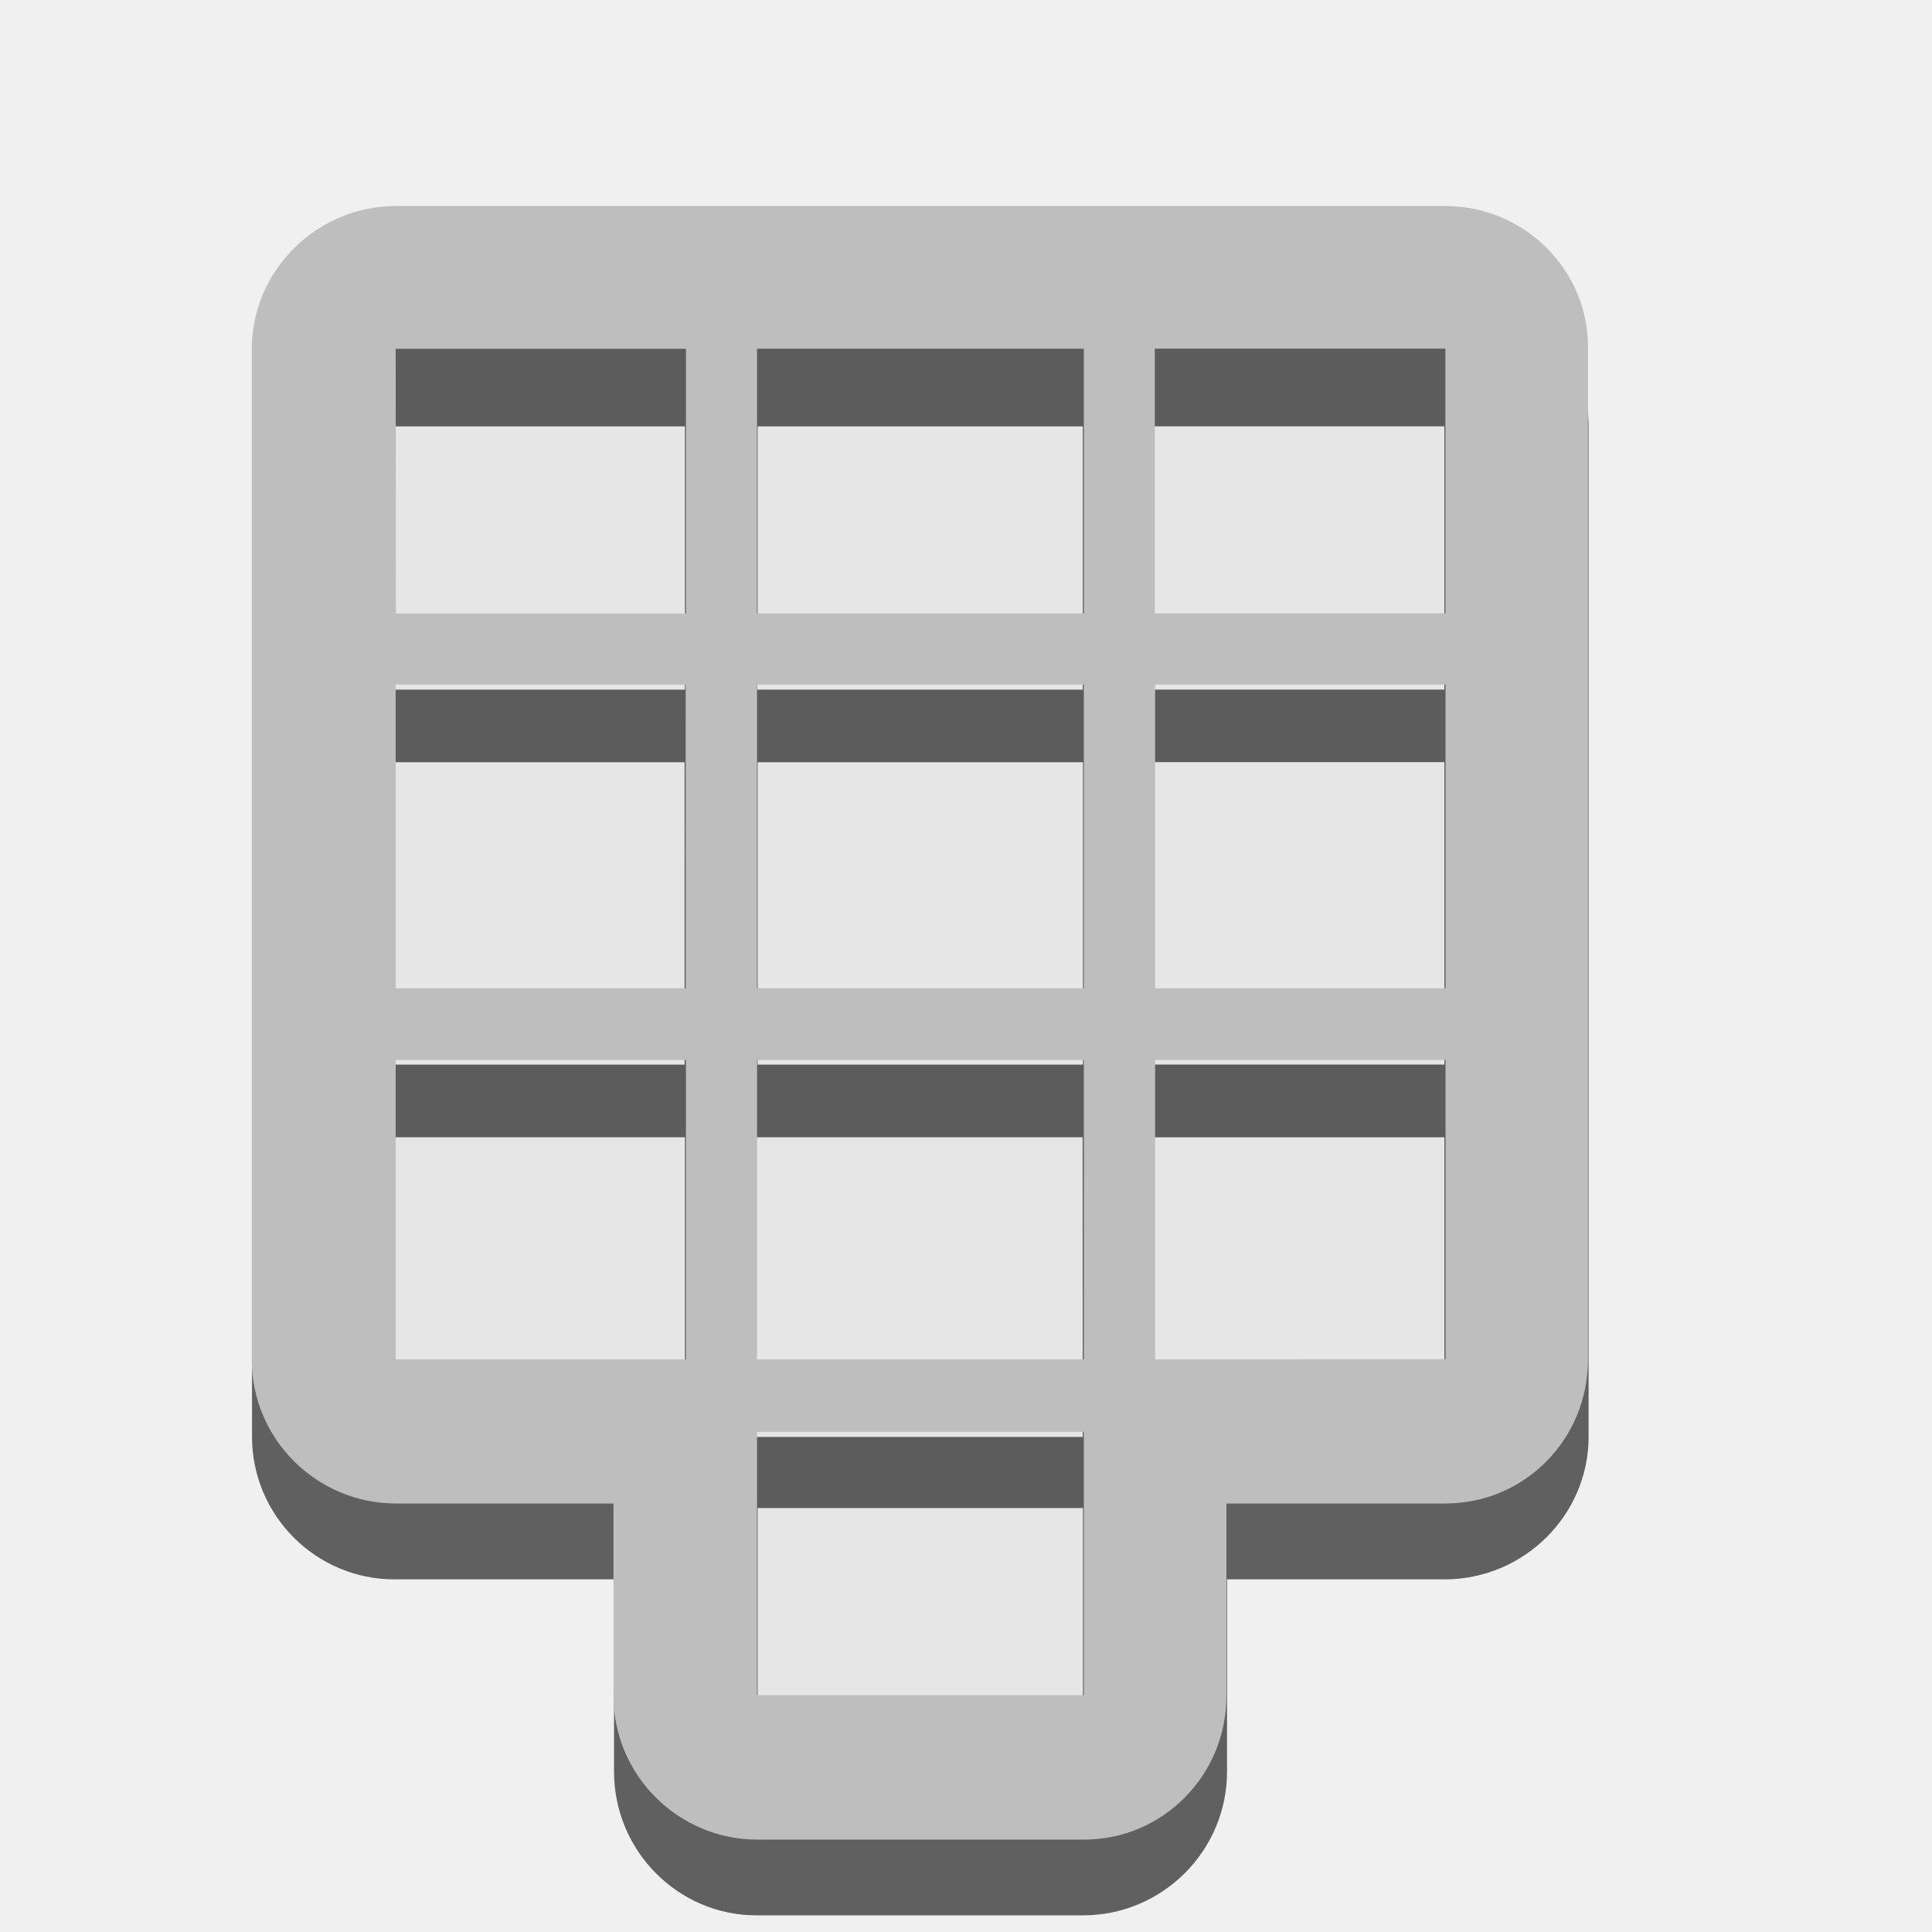
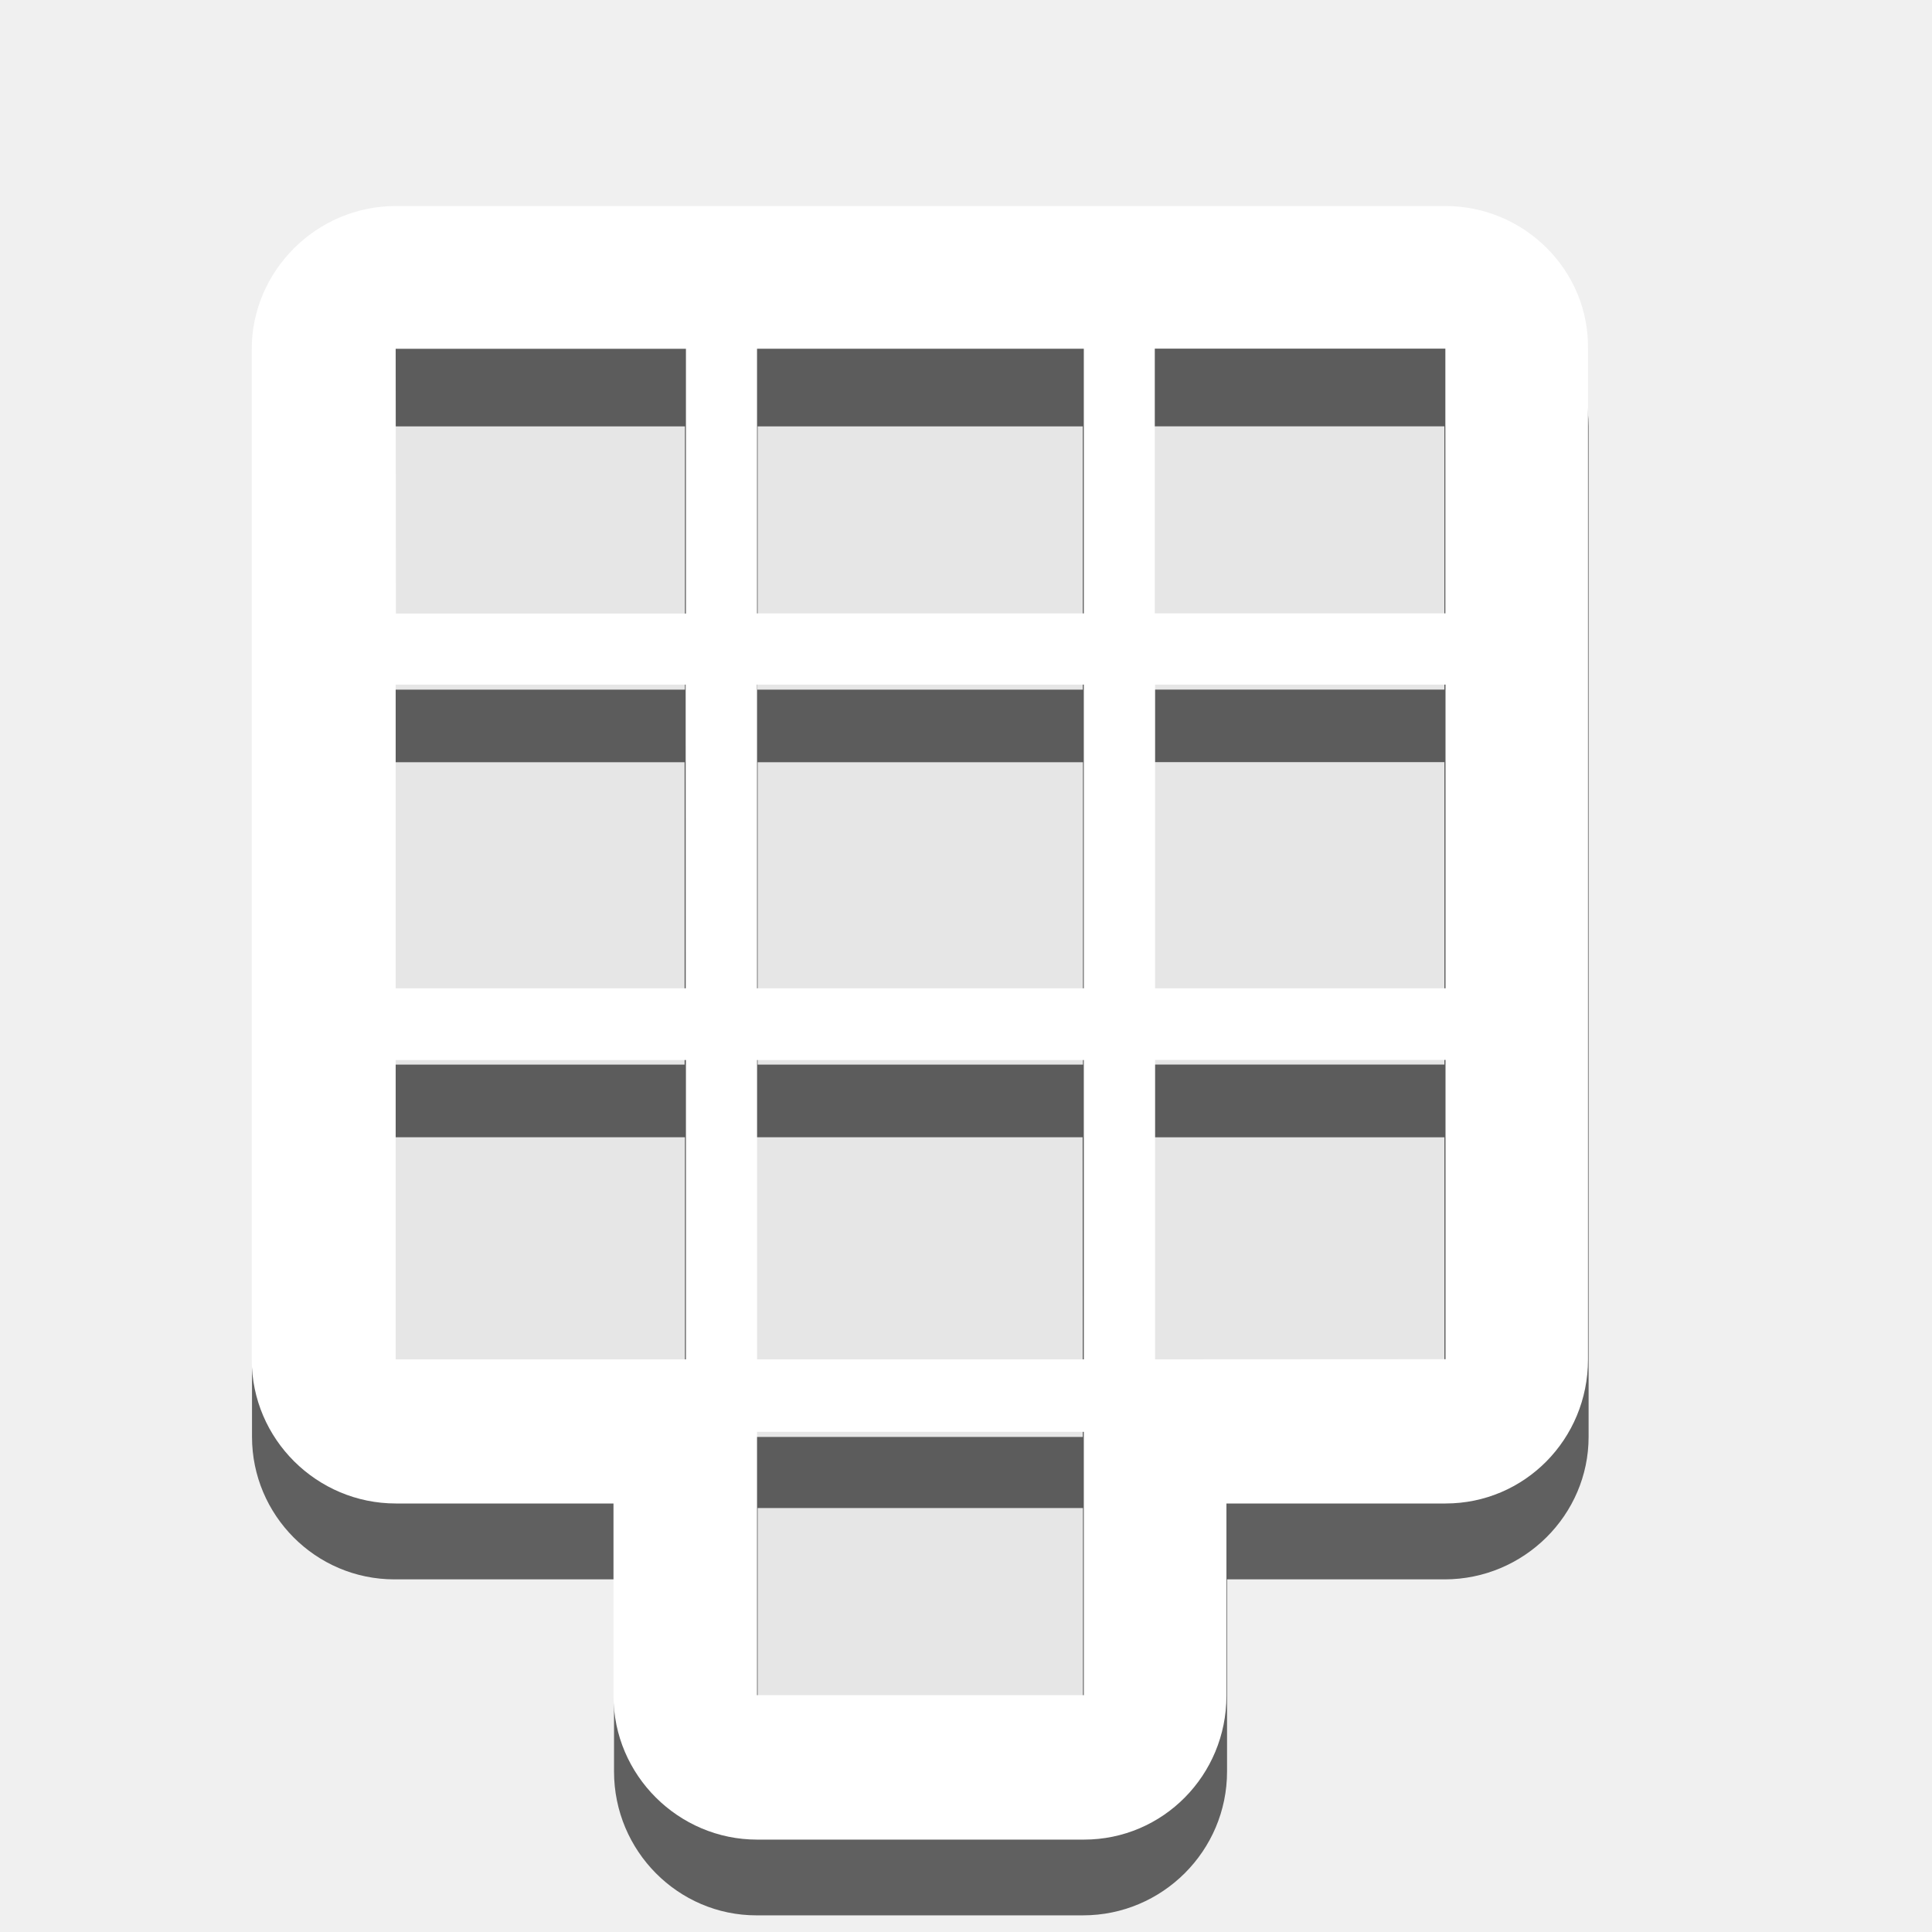
<svg xmlns="http://www.w3.org/2000/svg" version="1.1" width="50" height="50" viewBox="0 0 50 50" id="dialpad" xml:space="preserve">
  <defs id="defs16" />
  <g transform="translate(-700.038,-555.367)" id="icon-dialpad-open">
    <rect width="50" height="50" x="700.038" y="555.367" id="rect4" style="fill:none" />
    <g id="g6">
      <polygon points="729.06,600.211 718.667,600.211 716.785,592.873 709.442,591.902 708.332,563.102 738.418,561.675 738.418,591.555 730.905,591.555 " id="polygon8" style="opacity:0.15;fill:#acacac" />
      <path d="m 737.418,562.675 h -27.17 c -2.047,0 -3.688,1.688 -3.688,3.727 v 26.151 c 0,2.021 1.642,3.688 3.688,3.688 h 5.681 v 4.972 c 0,2.061 1.664,3.723 3.683,3.723 h 8.455 c 2.054,0 3.727,-1.67 3.727,-3.723 v -4.972 h 5.629 c 2.059,0 3.728,-1.67 3.728,-3.688 V 566.4 c -0.009,-2.052 -1.683,-3.725 -3.733,-3.725 l 0,0 z m -9.358,29.88 h -8.422 -0.034 v -7.756 h 8.452 l 0.004,7.756 0,0 z m -8.414,-9.636 v -7.826 h 8.419 v 7.826 h -8.419 l 0,0 z m -1.883,0 h -7.516 v -7.826 h 6.576 0.932 v 7.826 h 0.008 z m 1.883,-10.605 v -5.912 h -0.038 l 0,0 h 8.452 v 6.813 h -8.425 v -0.899 l 0.011,-0.002 0,0 z m 10.259,2.777 h 7.514 v 7.827 h -7.514 v -7.827 l 0,0 z m 7.513,-1.877 h -7.514 V 566.4 h 7.514 v 6.814 l 0,0 z m -27.17,-6.812 h 7.516 v 6.813 h -0.933 -6.568 v -6.813 h -0.015 z m 0,26.153 v -7.756 h 7.516 v 7.756 h -7.516 l 0,0 z m 9.398,8.656 v -6.816 h 8.419 v 6.816 h -8.419 l 0,0 z m 10.259,-8.656 v -0.938 l 0,0 v -5.914 l 0,0 V 584.8 h 7.514 v 7.754 l -7.514,10e-4 0,0 z" id="path10" style="opacity:0.6" />
-       <path d="m 737.444,560.699 h -27.162 c -2.061,0 -3.729,1.687 -3.729,3.703 v 26.151 c 0,2.062 1.688,3.724 3.729,3.724 h 5.633 v 4.979 c 0,2.057 1.686,3.72 3.717,3.72 h 8.457 c 2.052,0 3.689,-1.671 3.689,-3.72 v -4.979 h 5.67 c 2.05,0 3.687,-1.668 3.687,-3.724 V 564.4 c 0.034,-2.027 -1.639,-3.701 -3.691,-3.701 l 0,0 z m -9.357,29.848 h -8.456 l 0,0 v -7.746 h 8.456 v 7.746 l 0,0 z m -8.457,-9.602 v -7.861 h 8.457 v 7.861 h -8.457 l 0,0 z m -1.845,0 h -7.507 v -7.861 h 6.572 0.933 l 0.002,7.861 0,0 z m 1.845,-10.642 v -5.878 l 0,0 v -0.033 h 8.457 v 6.85 h -8.457 v -0.939 l 0,0 z m 10.302,2.781 h 7.516 v 7.861 h -7.516 v -7.861 l 0,0 z m 7.512,-1.844 h -7.52 v -6.851 h 7.52 v 6.851 l 0,0 z m -27.166,-6.846 h 7.512 v 6.852 h -0.931 -6.575 l -0.006,-6.852 0,0 z m 0,26.153 v -7.746 h 7.512 v 7.746 h -7.512 l 0,0 z m 9.352,8.691 v -6.815 h 8.457 v 6.815 h -8.457 l 0,0 z m 10.302,-8.691 v -0.905 l 0,0 v -5.906 l 0,0 v -0.938 h 7.516 v 7.745 l -7.516,0.004 0,0 z" id="path12" style="fill:#bebebe" />
+       <path d="m 737.444,560.699 h -27.162 c -2.061,0 -3.729,1.687 -3.729,3.703 v 26.151 c 0,2.062 1.688,3.724 3.729,3.724 h 5.633 v 4.979 c 0,2.057 1.686,3.72 3.717,3.72 h 8.457 c 2.052,0 3.689,-1.671 3.689,-3.72 v -4.979 h 5.67 c 2.05,0 3.687,-1.668 3.687,-3.724 V 564.4 c 0.034,-2.027 -1.639,-3.701 -3.691,-3.701 l 0,0 z m -9.357,29.848 h -8.456 l 0,0 v -7.746 h 8.456 v 7.746 l 0,0 z m -8.457,-9.602 v -7.861 h 8.457 v 7.861 h -8.457 l 0,0 z m -1.845,0 h -7.507 v -7.861 h 6.572 0.933 l 0.002,7.861 0,0 z m 1.845,-10.642 v -5.878 l 0,0 v -0.033 h 8.457 v 6.85 h -8.457 v -0.939 l 0,0 z m 10.302,2.781 h 7.516 v 7.861 h -7.516 v -7.861 l 0,0 z m 7.512,-1.844 h -7.52 v -6.851 h 7.52 v 6.851 l 0,0 z m -27.166,-6.846 h 7.512 v 6.852 h -0.931 -6.575 l -0.006,-6.852 0,0 z m 0,26.153 v -7.746 h 7.512 v 7.746 h -7.512 l 0,0 z m 9.352,8.691 v -6.815 h 8.457 v 6.815 h -8.457 l 0,0 z m 10.302,-8.691 v -0.905 l 0,0 v -5.906 l 0,0 v -0.938 h 7.516 v 7.745 l -7.516,0.004 0,0 z" id="path12" style="fill:#ffffff" />
    </g>
  </g>
</svg>
